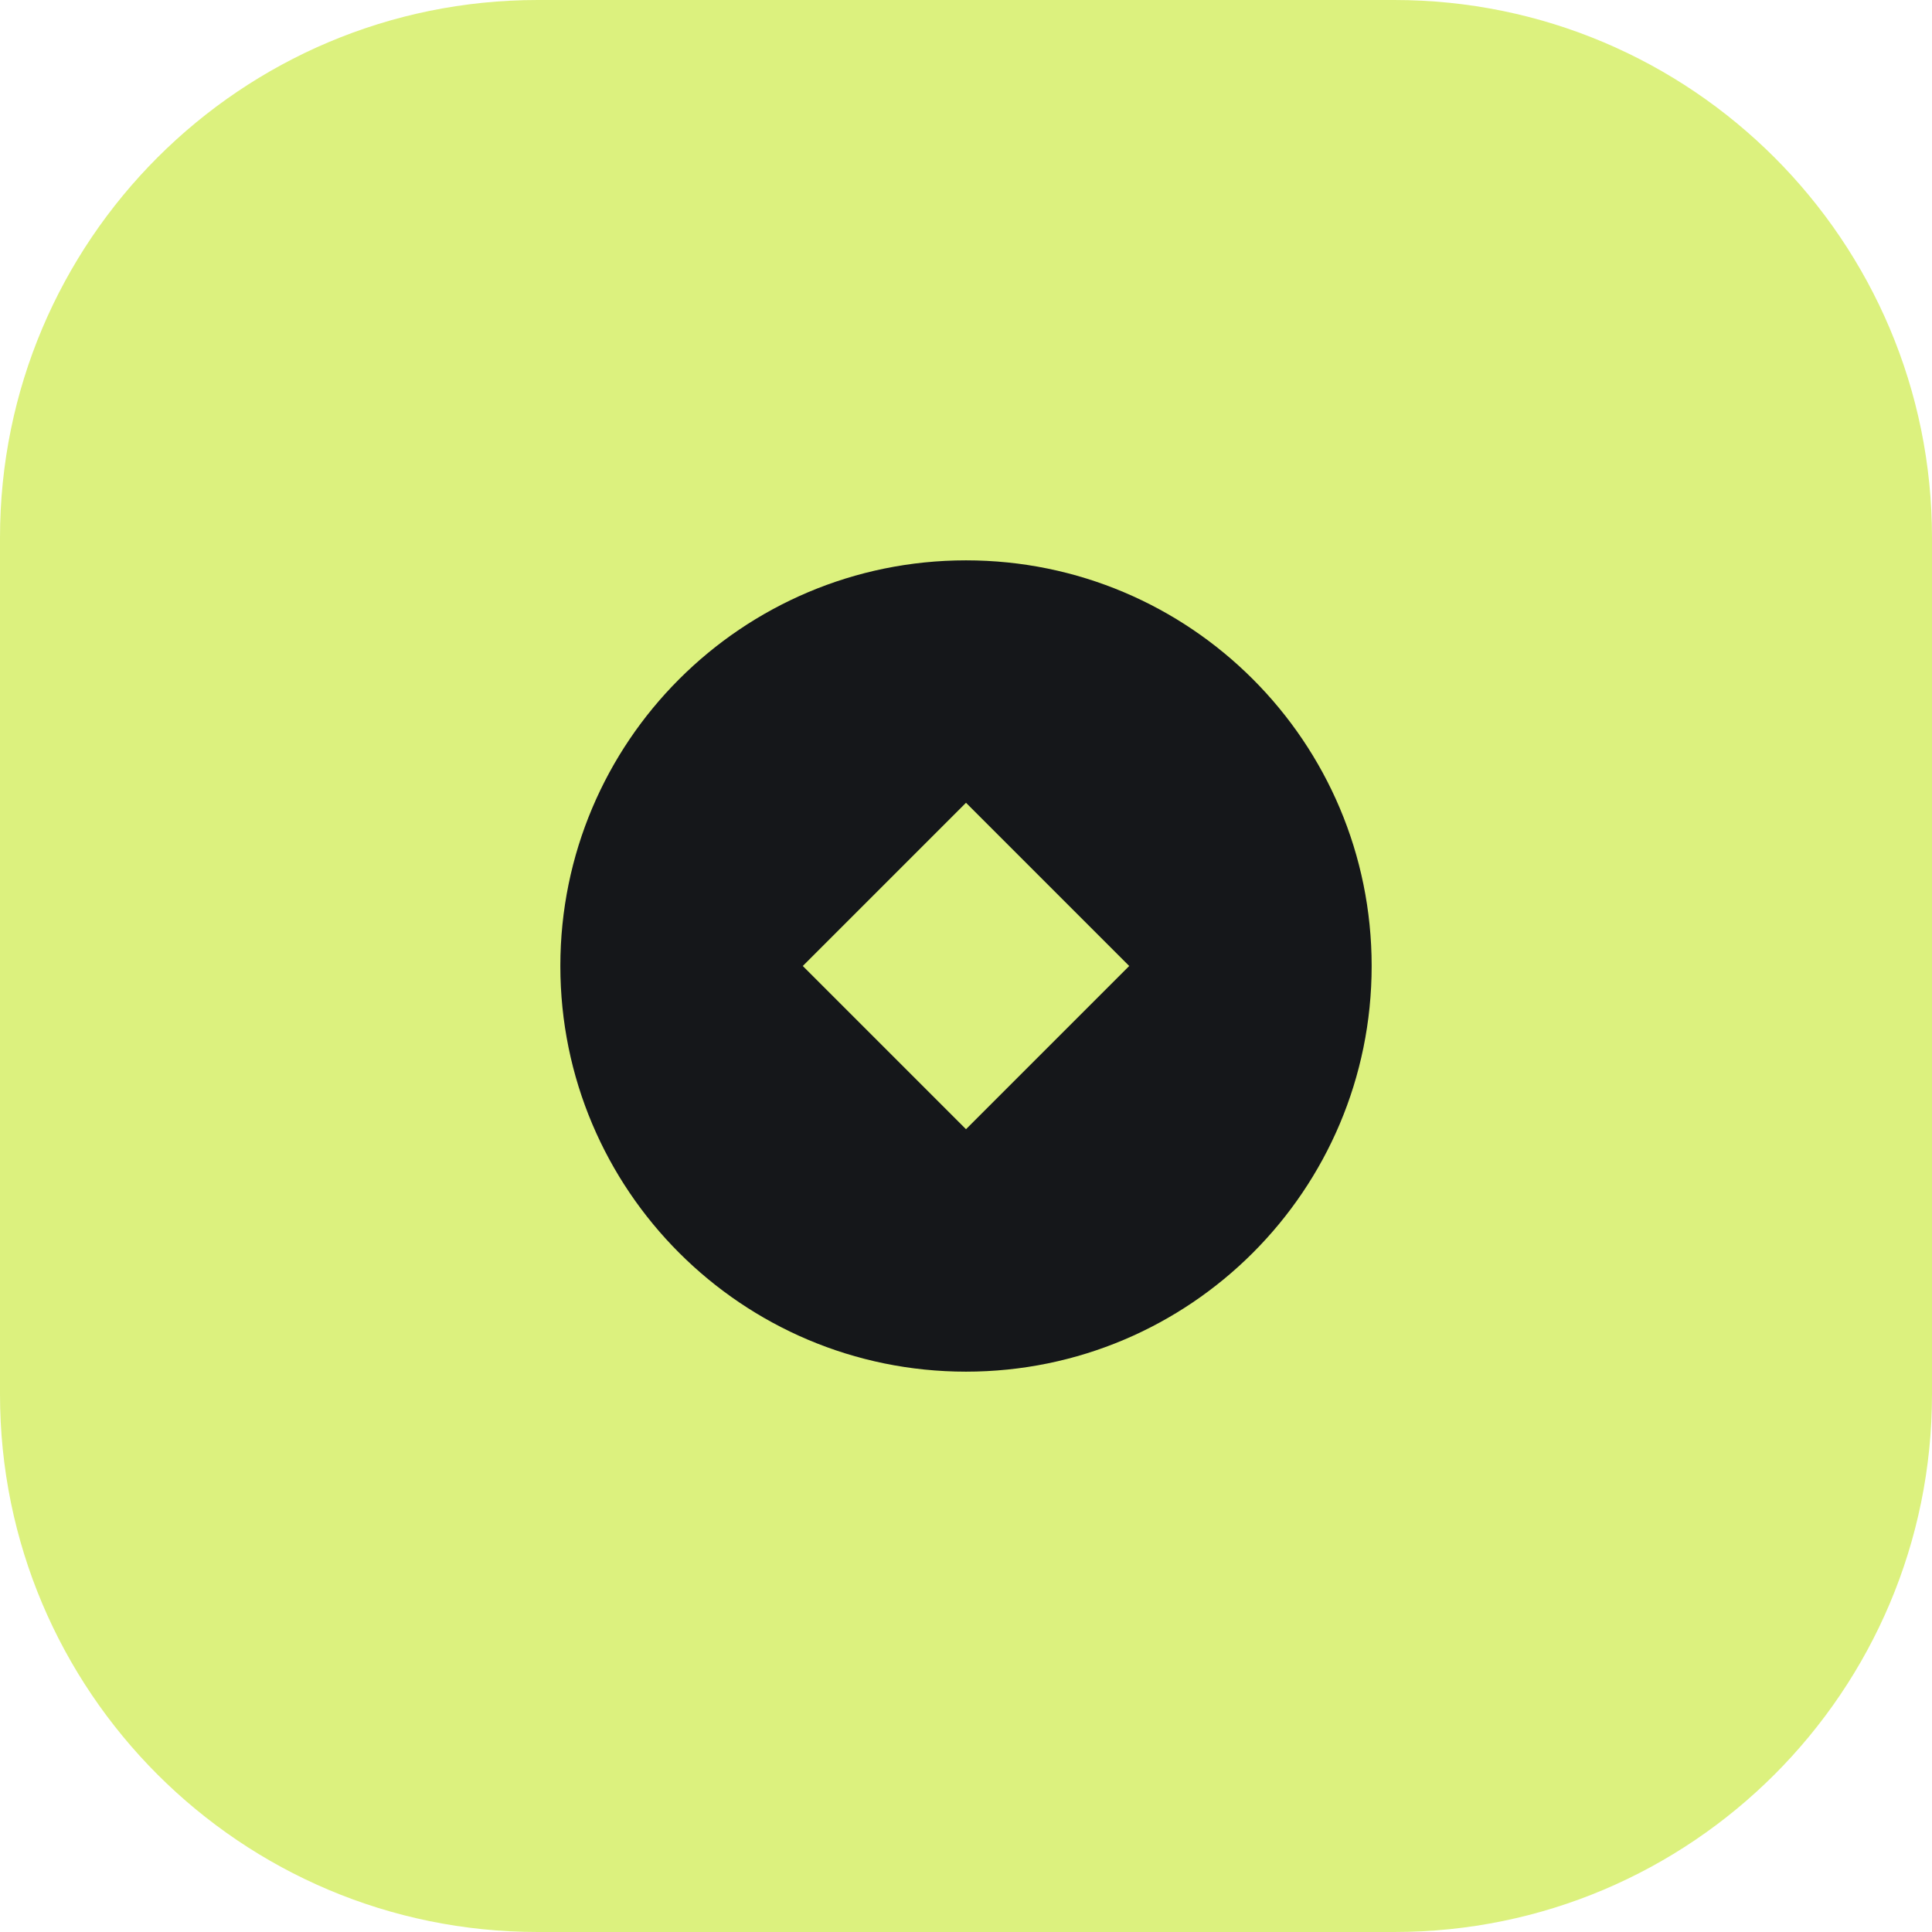
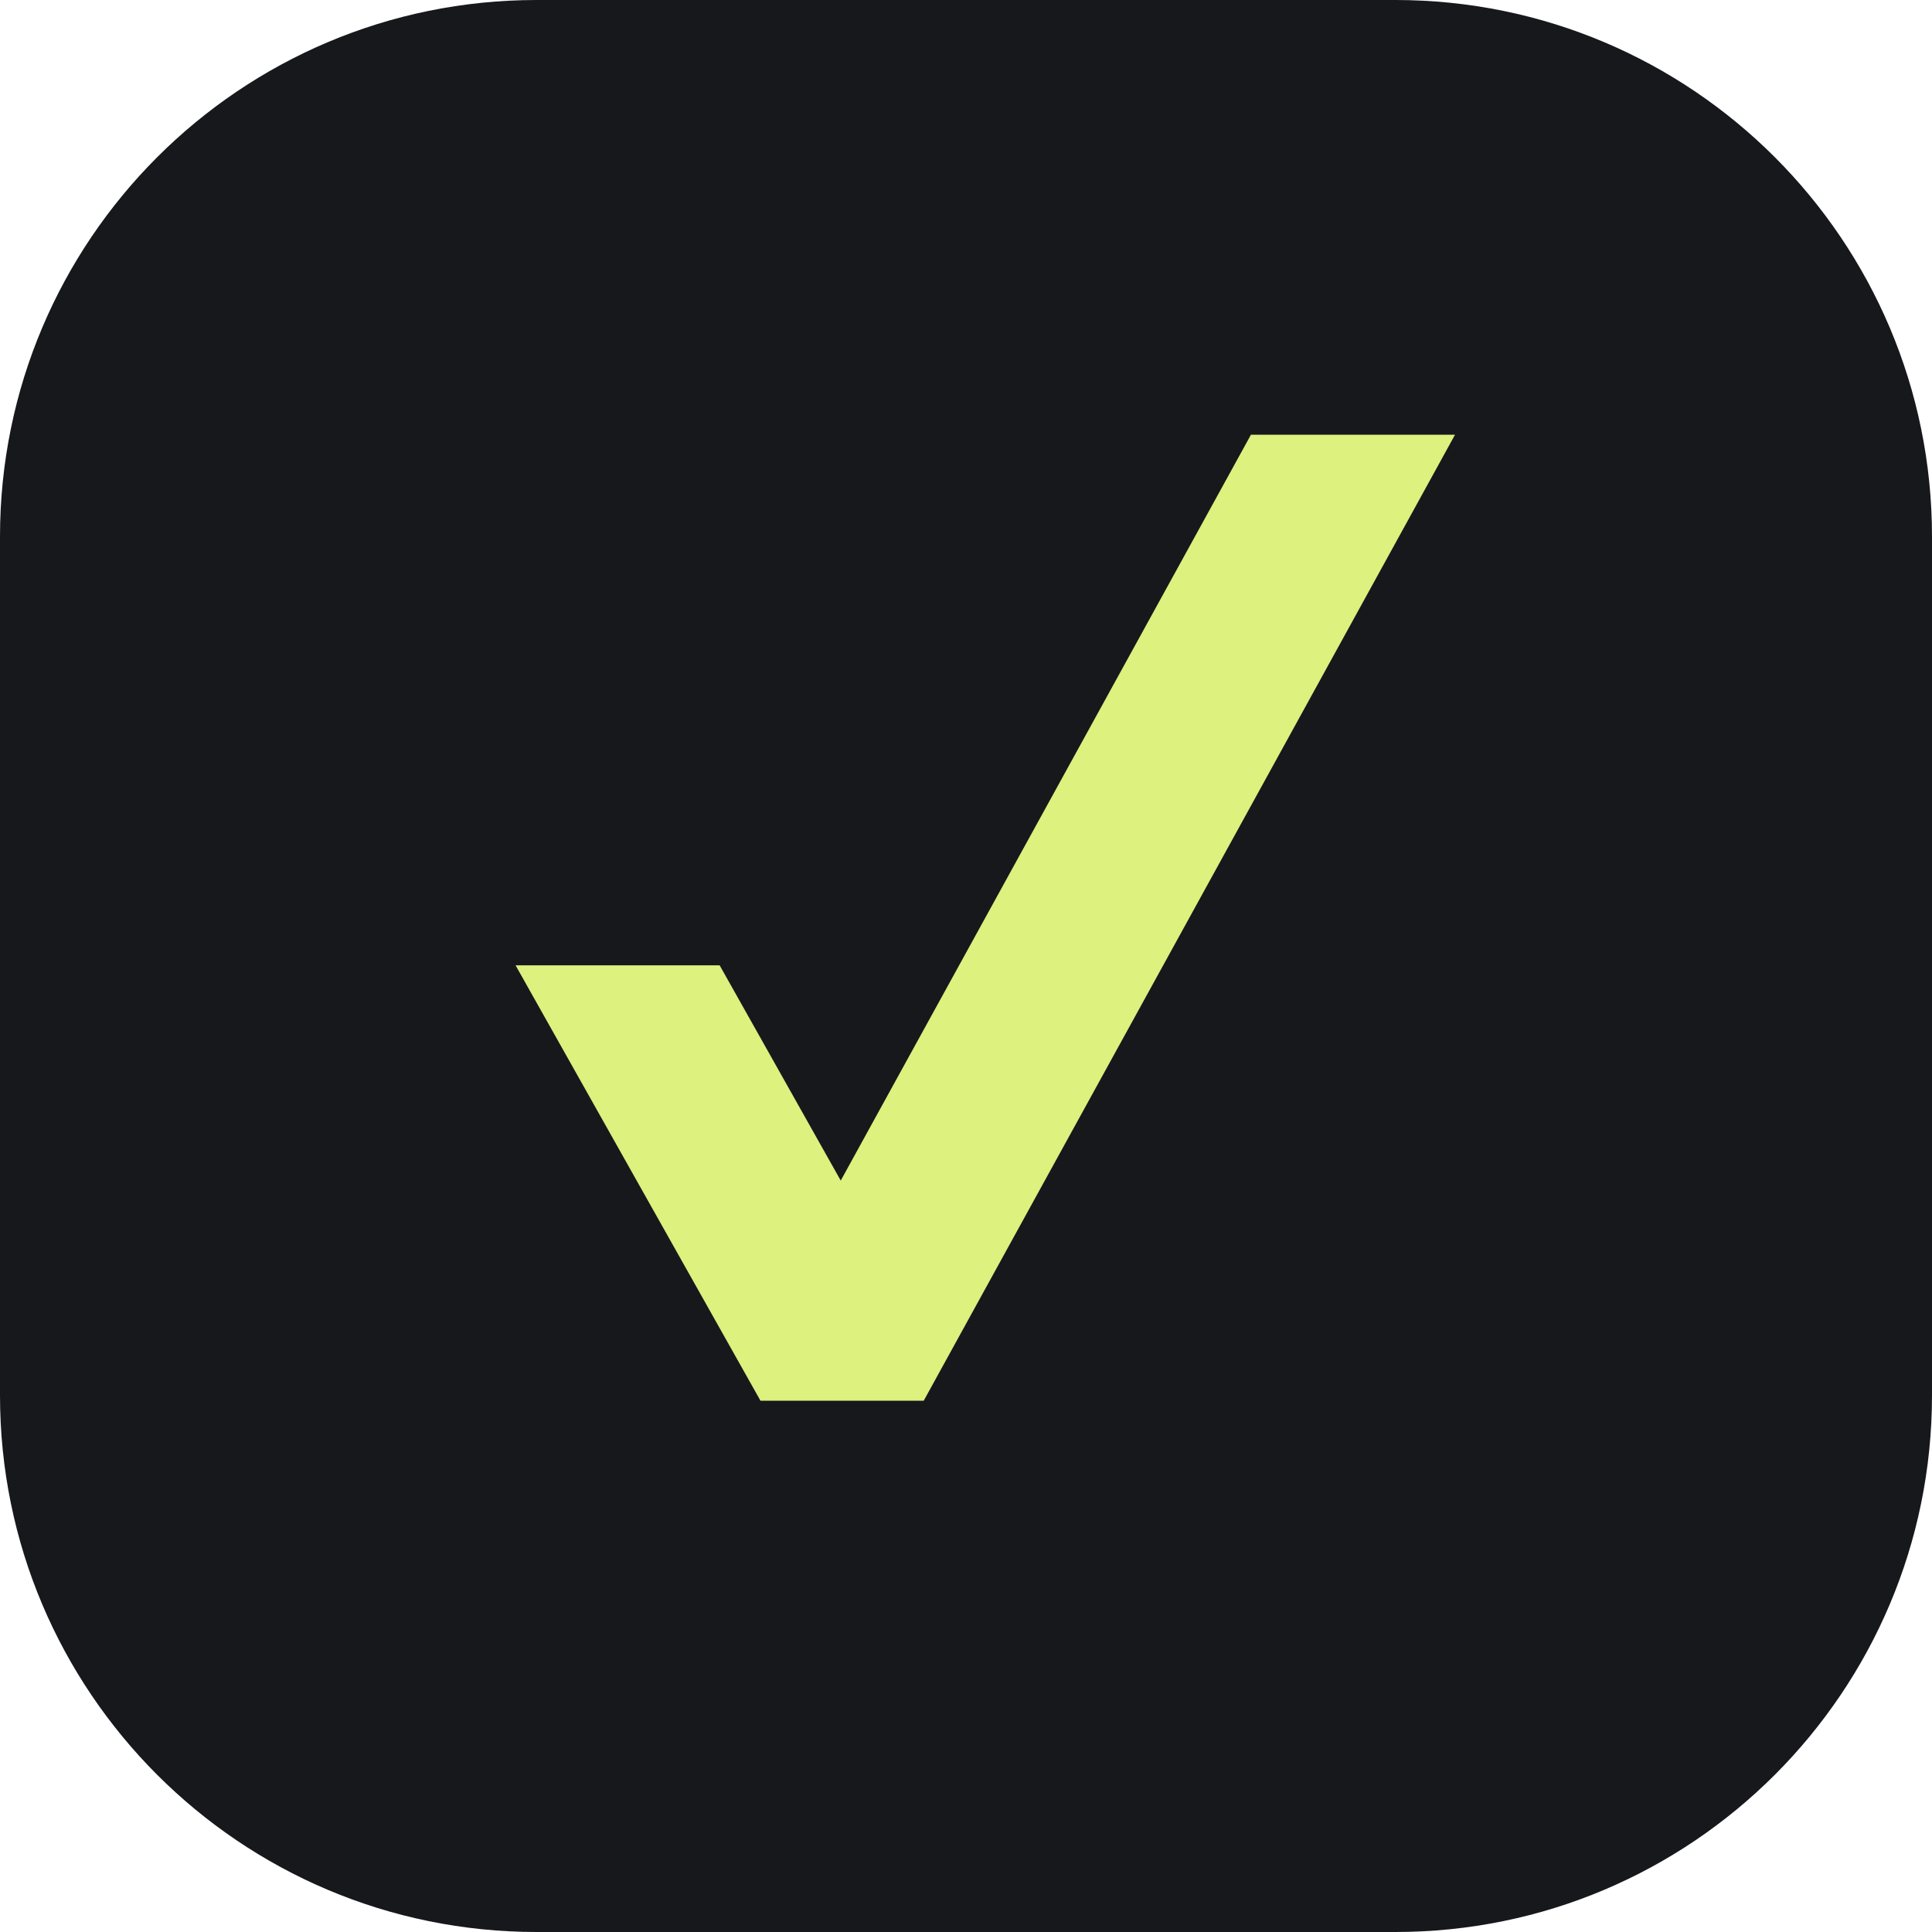
- <svg xmlns="http://www.w3.org/2000/svg" width="576" height="576" viewBox="0 0 576 576">
-   <rect x="0" y="0" width="576.00" height="576.00" rx="160.31" fill="#DCF17E" />
-   <circle cx="288.00" cy="288.00" r="120.94" fill="#15171A" />
-   <path fill="#DCF17E" d="M288.00 239.34 L336.66 288.00 L288.00 336.66 L239.34 288.00 Z" />
+ <svg xmlns="http://www.w3.org/2000/svg" viewBox="0 0 576 576">
+   <rect width="576" height="576" rx="160" fill="#17181C" />
+   <path transform="translate(153.71 417.60) scale(0.40563)" d="M0.0 -320.0 L150.0 -320.0 L239.0 -161.8 L540.5 -710.0 L690.5 -710.0 L300.0 0.0 L180.0 0.0 Z" fill="#DCF17E" />
</svg>
